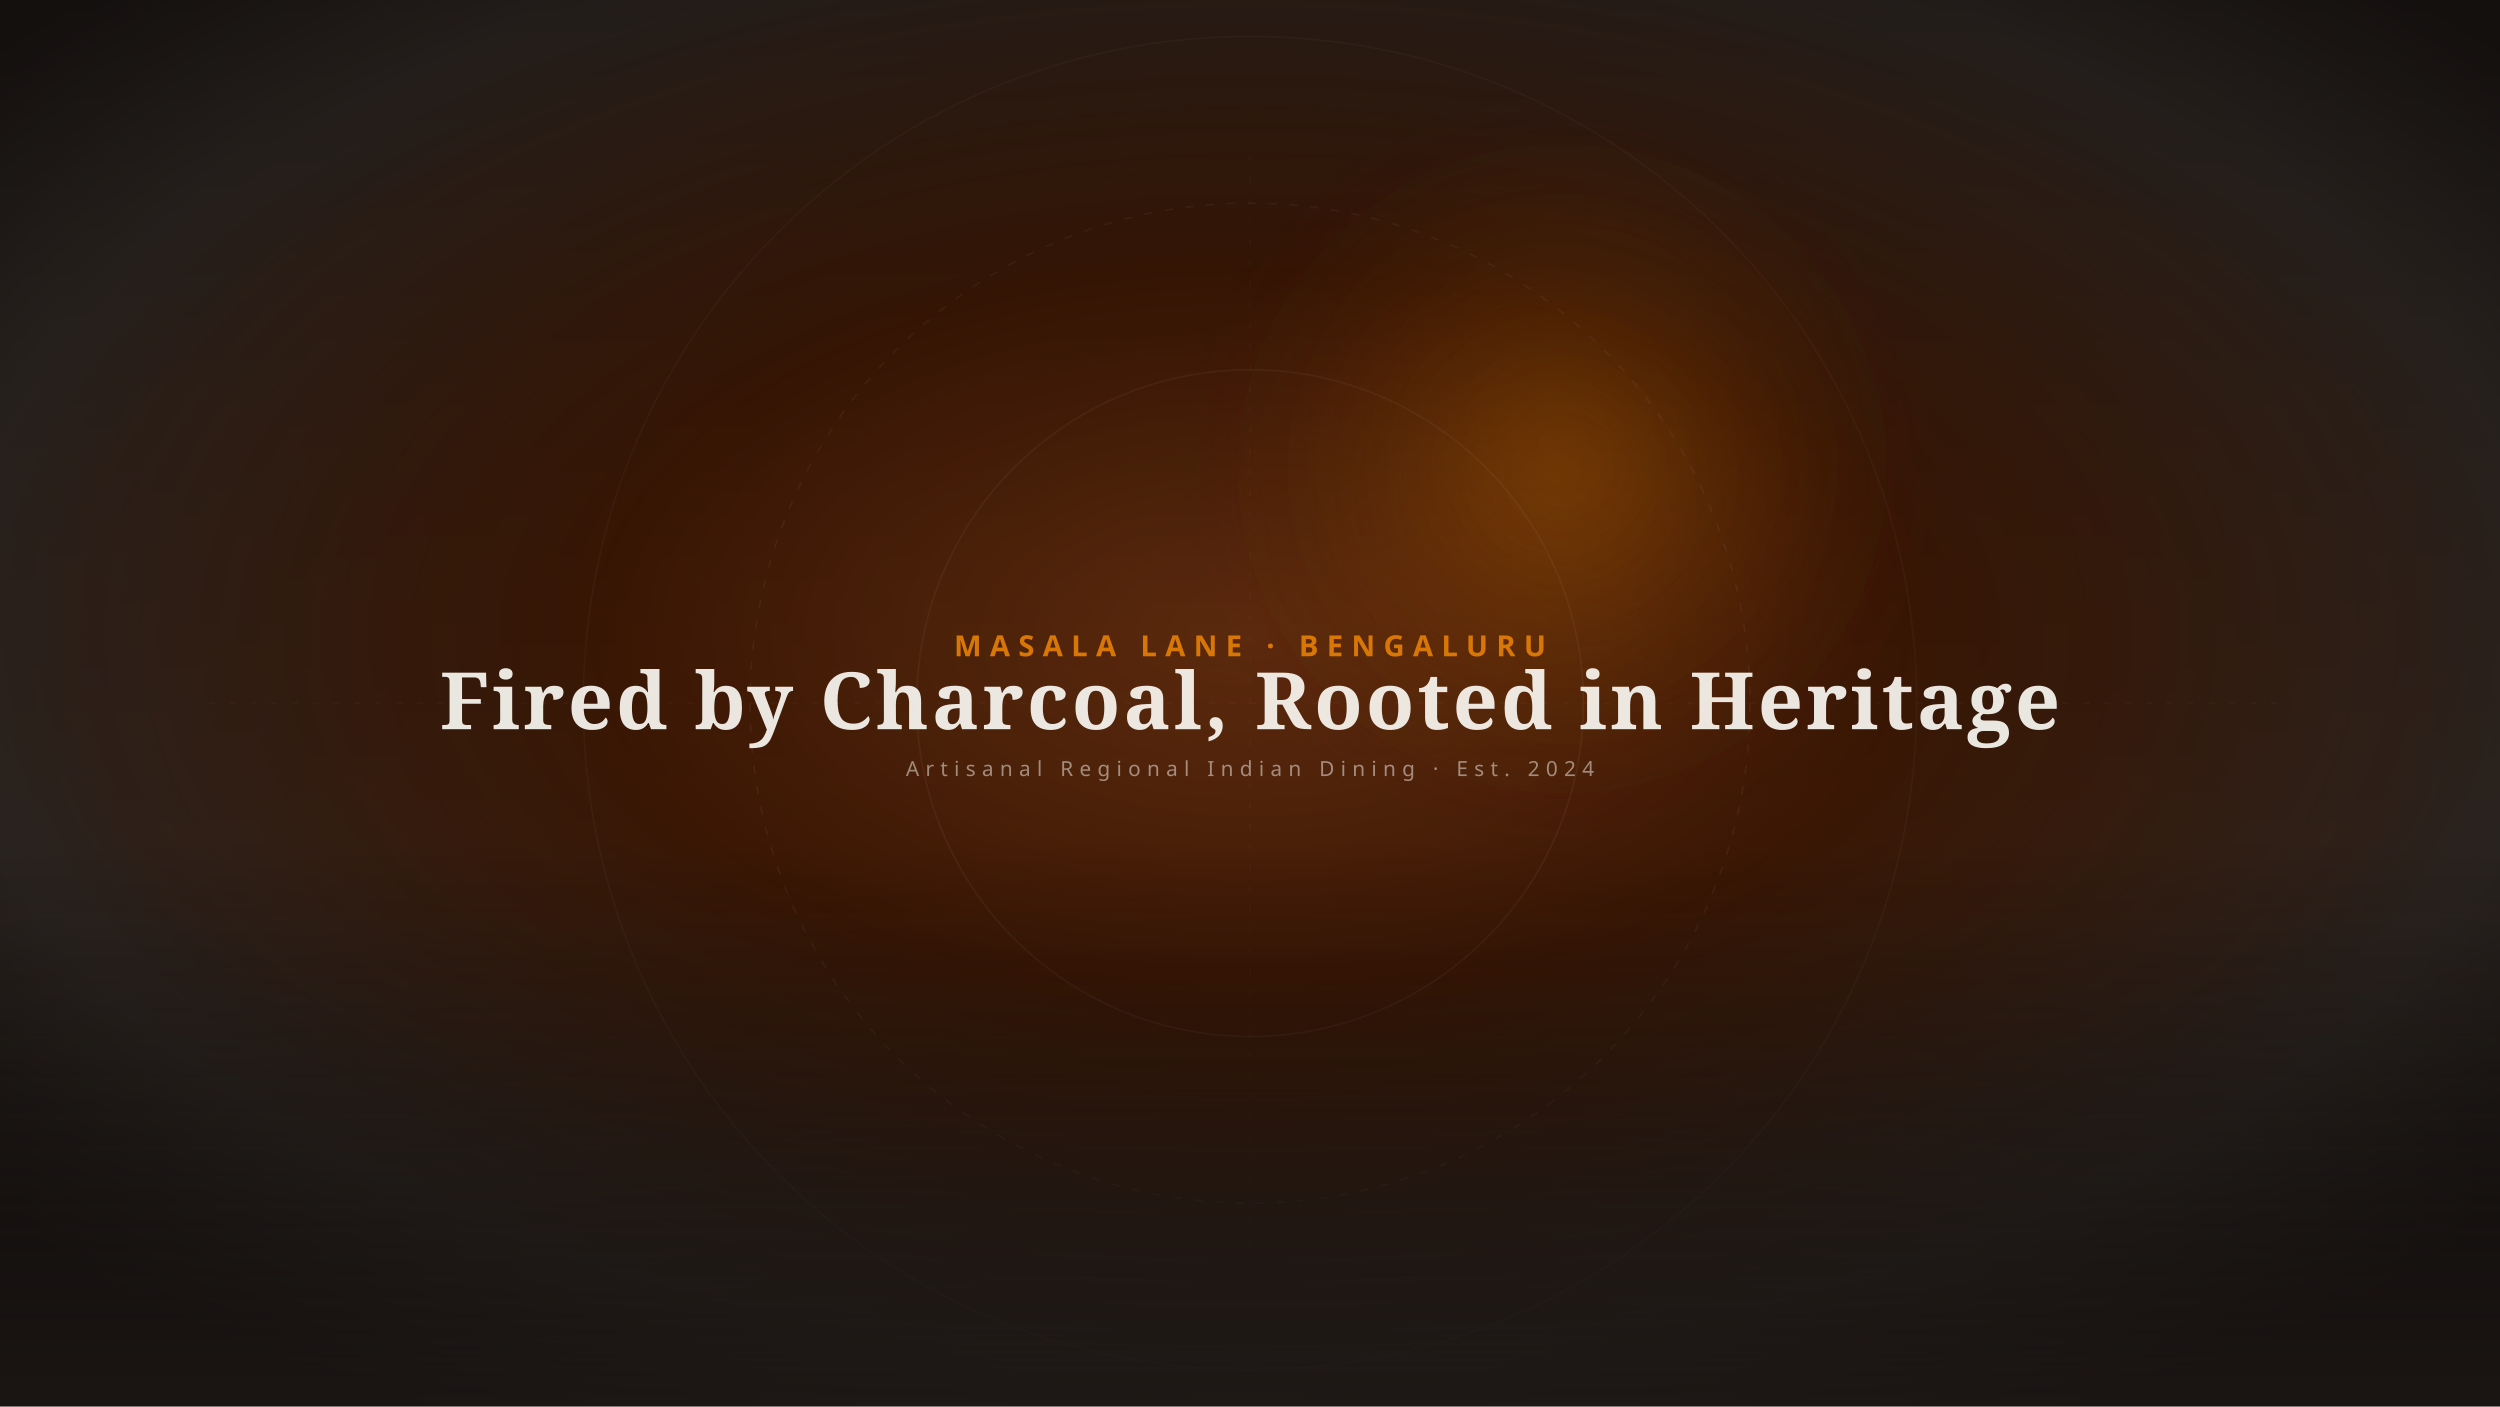
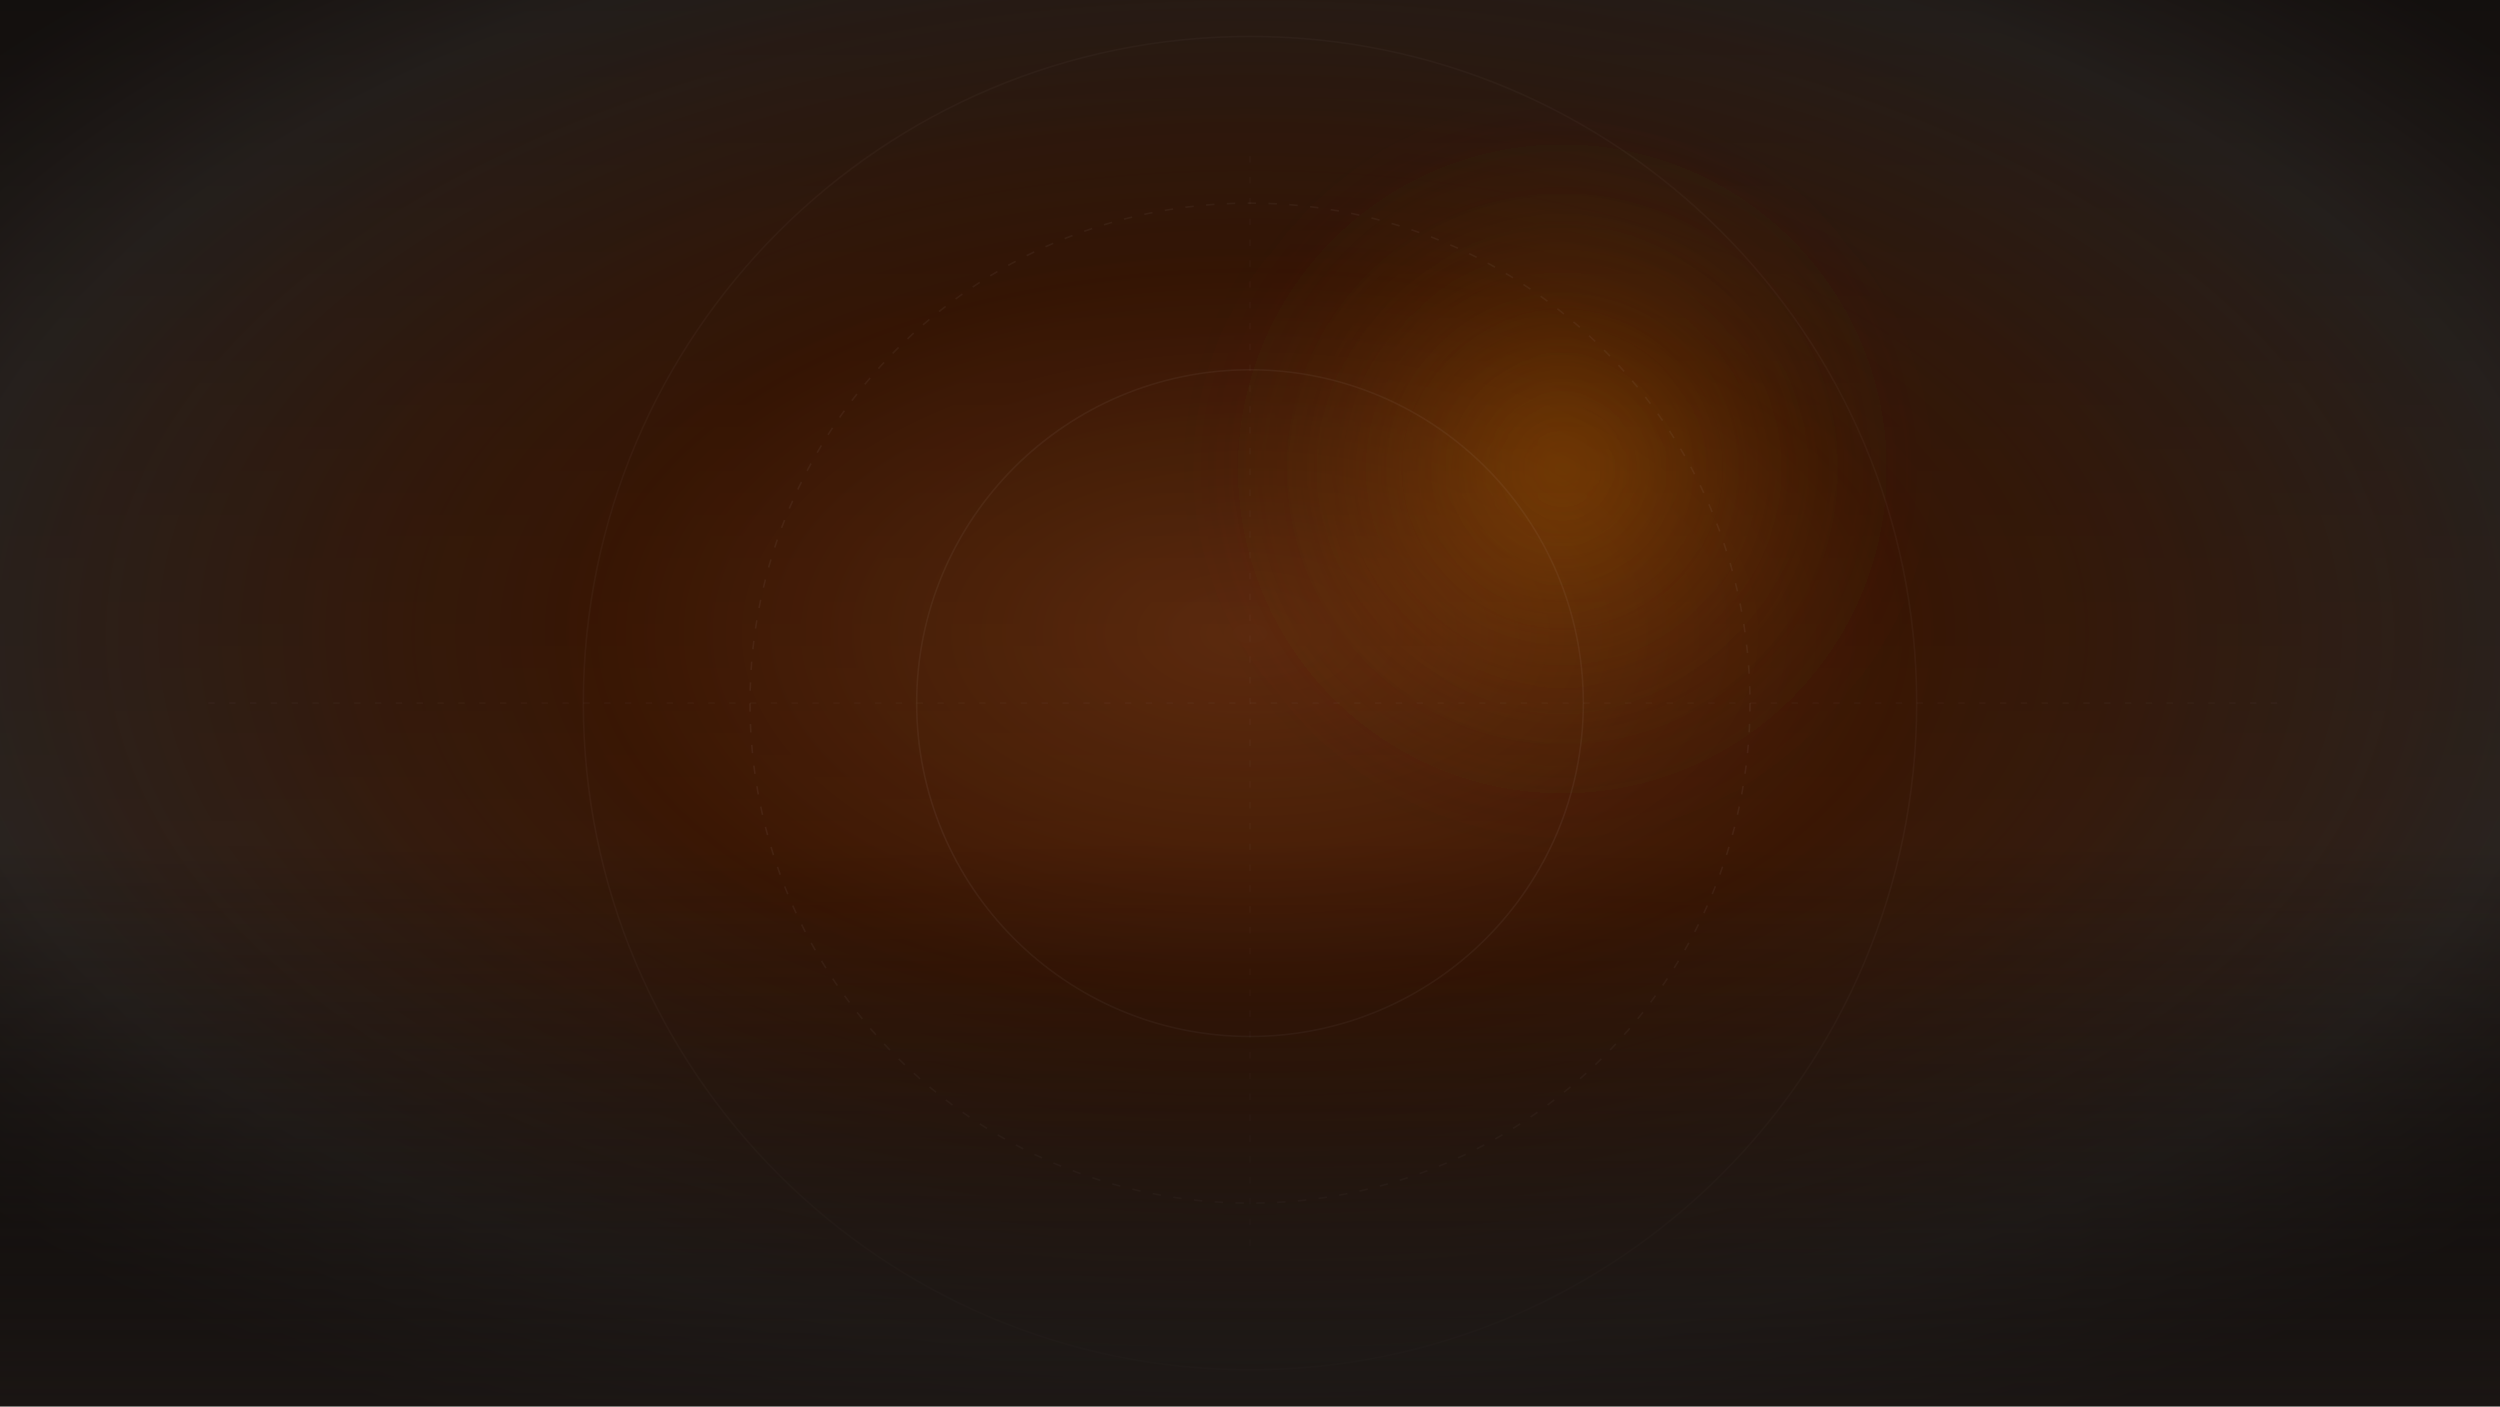
<svg xmlns="http://www.w3.org/2000/svg" viewBox="0 0 2400 1350" width="2400" height="1350" preserveAspectRatio="xMidYMid slice">
  <defs>
    <radialGradient id="emberGlow" cx="50%" cy="45%" r="65%">
      <stop offset="0%" stop-color="#78350F" stop-opacity="0.85" />
      <stop offset="40%" stop-color="#451A03" stop-opacity="0.9" />
      <stop offset="80%" stop-color="#2E2723" stop-opacity="1" />
      <stop offset="100%" stop-color="#1A1513" stop-opacity="1" />
    </radialGradient>
    <radialGradient id="saffronAccent" cx="60%" cy="40%" r="35%">
      <stop offset="0%" stop-color="#D97706" stop-opacity="0.45" />
      <stop offset="60%" stop-color="#B45309" stop-opacity="0.15" />
      <stop offset="100%" stop-color="#78350F" stop-opacity="0" />
    </radialGradient>
    <linearGradient id="overlayFade" x1="0%" y1="0%" x2="0%" y2="100%">
      <stop offset="0%" stop-color="#000000" stop-opacity="0.25" />
      <stop offset="60%" stop-color="#000000" stop-opacity="0.1" />
      <stop offset="100%" stop-color="#1A1513" stop-opacity="0.8" />
    </linearGradient>
    <filter id="softBlur" x="-10%" y="-10%" width="120%" height="120%">
      <feGaussianBlur stdDeviation="30" />
    </filter>
  </defs>
  <rect width="2400" height="1350" fill="#1A1513" />
  <rect width="2400" height="1350" fill="url(#emberGlow)" />
  <circle cx="1400" cy="550" r="500" fill="url(#saffronAccent)" filter="url(#softBlur)" />
  <g stroke="#FAF7F2" stroke-opacity="0.06" stroke-width="1.5" fill="none">
    <circle cx="1200" cy="675" r="320" />
    <circle cx="1200" cy="675" r="480" stroke-dasharray="8 12" />
    <circle cx="1200" cy="675" r="640" stroke-opacity="0.04" />
    <line x1="200" y1="675" x2="2200" y2="675" stroke-dasharray="6 14" stroke-opacity="0.03" />
    <line x1="1200" y1="150" x2="1200" y2="1200" stroke-dasharray="6 14" stroke-opacity="0.03" />
  </g>
  <rect width="2400" height="1350" fill="url(#overlayFade)" />
-   <g text-anchor="middle" font-family="'Playfair Display', Georgia, serif">
-     <text x="1200" y="630" font-size="28" letter-spacing="8" fill="#D97706" font-family="system-ui, sans-serif" font-weight="600" text-transform="uppercase">
-       MASALA LANE · BENGALURU
-     </text>
-     <text x="1200" y="700" font-size="76" font-weight="700" fill="#FAF7F2" fill-opacity="0.92" letter-spacing="3">
-       Fired by Charcoal, Rooted in Heritage
-     </text>
-     <text x="1200" y="745" font-size="20" letter-spacing="6" fill="#FAF7F2" fill-opacity="0.5" font-family="system-ui, sans-serif" font-weight="500" text-transform="uppercase">
-       Artisanal Regional Indian Dining · Est. 2024
-     </text>
-   </g>
</svg>
